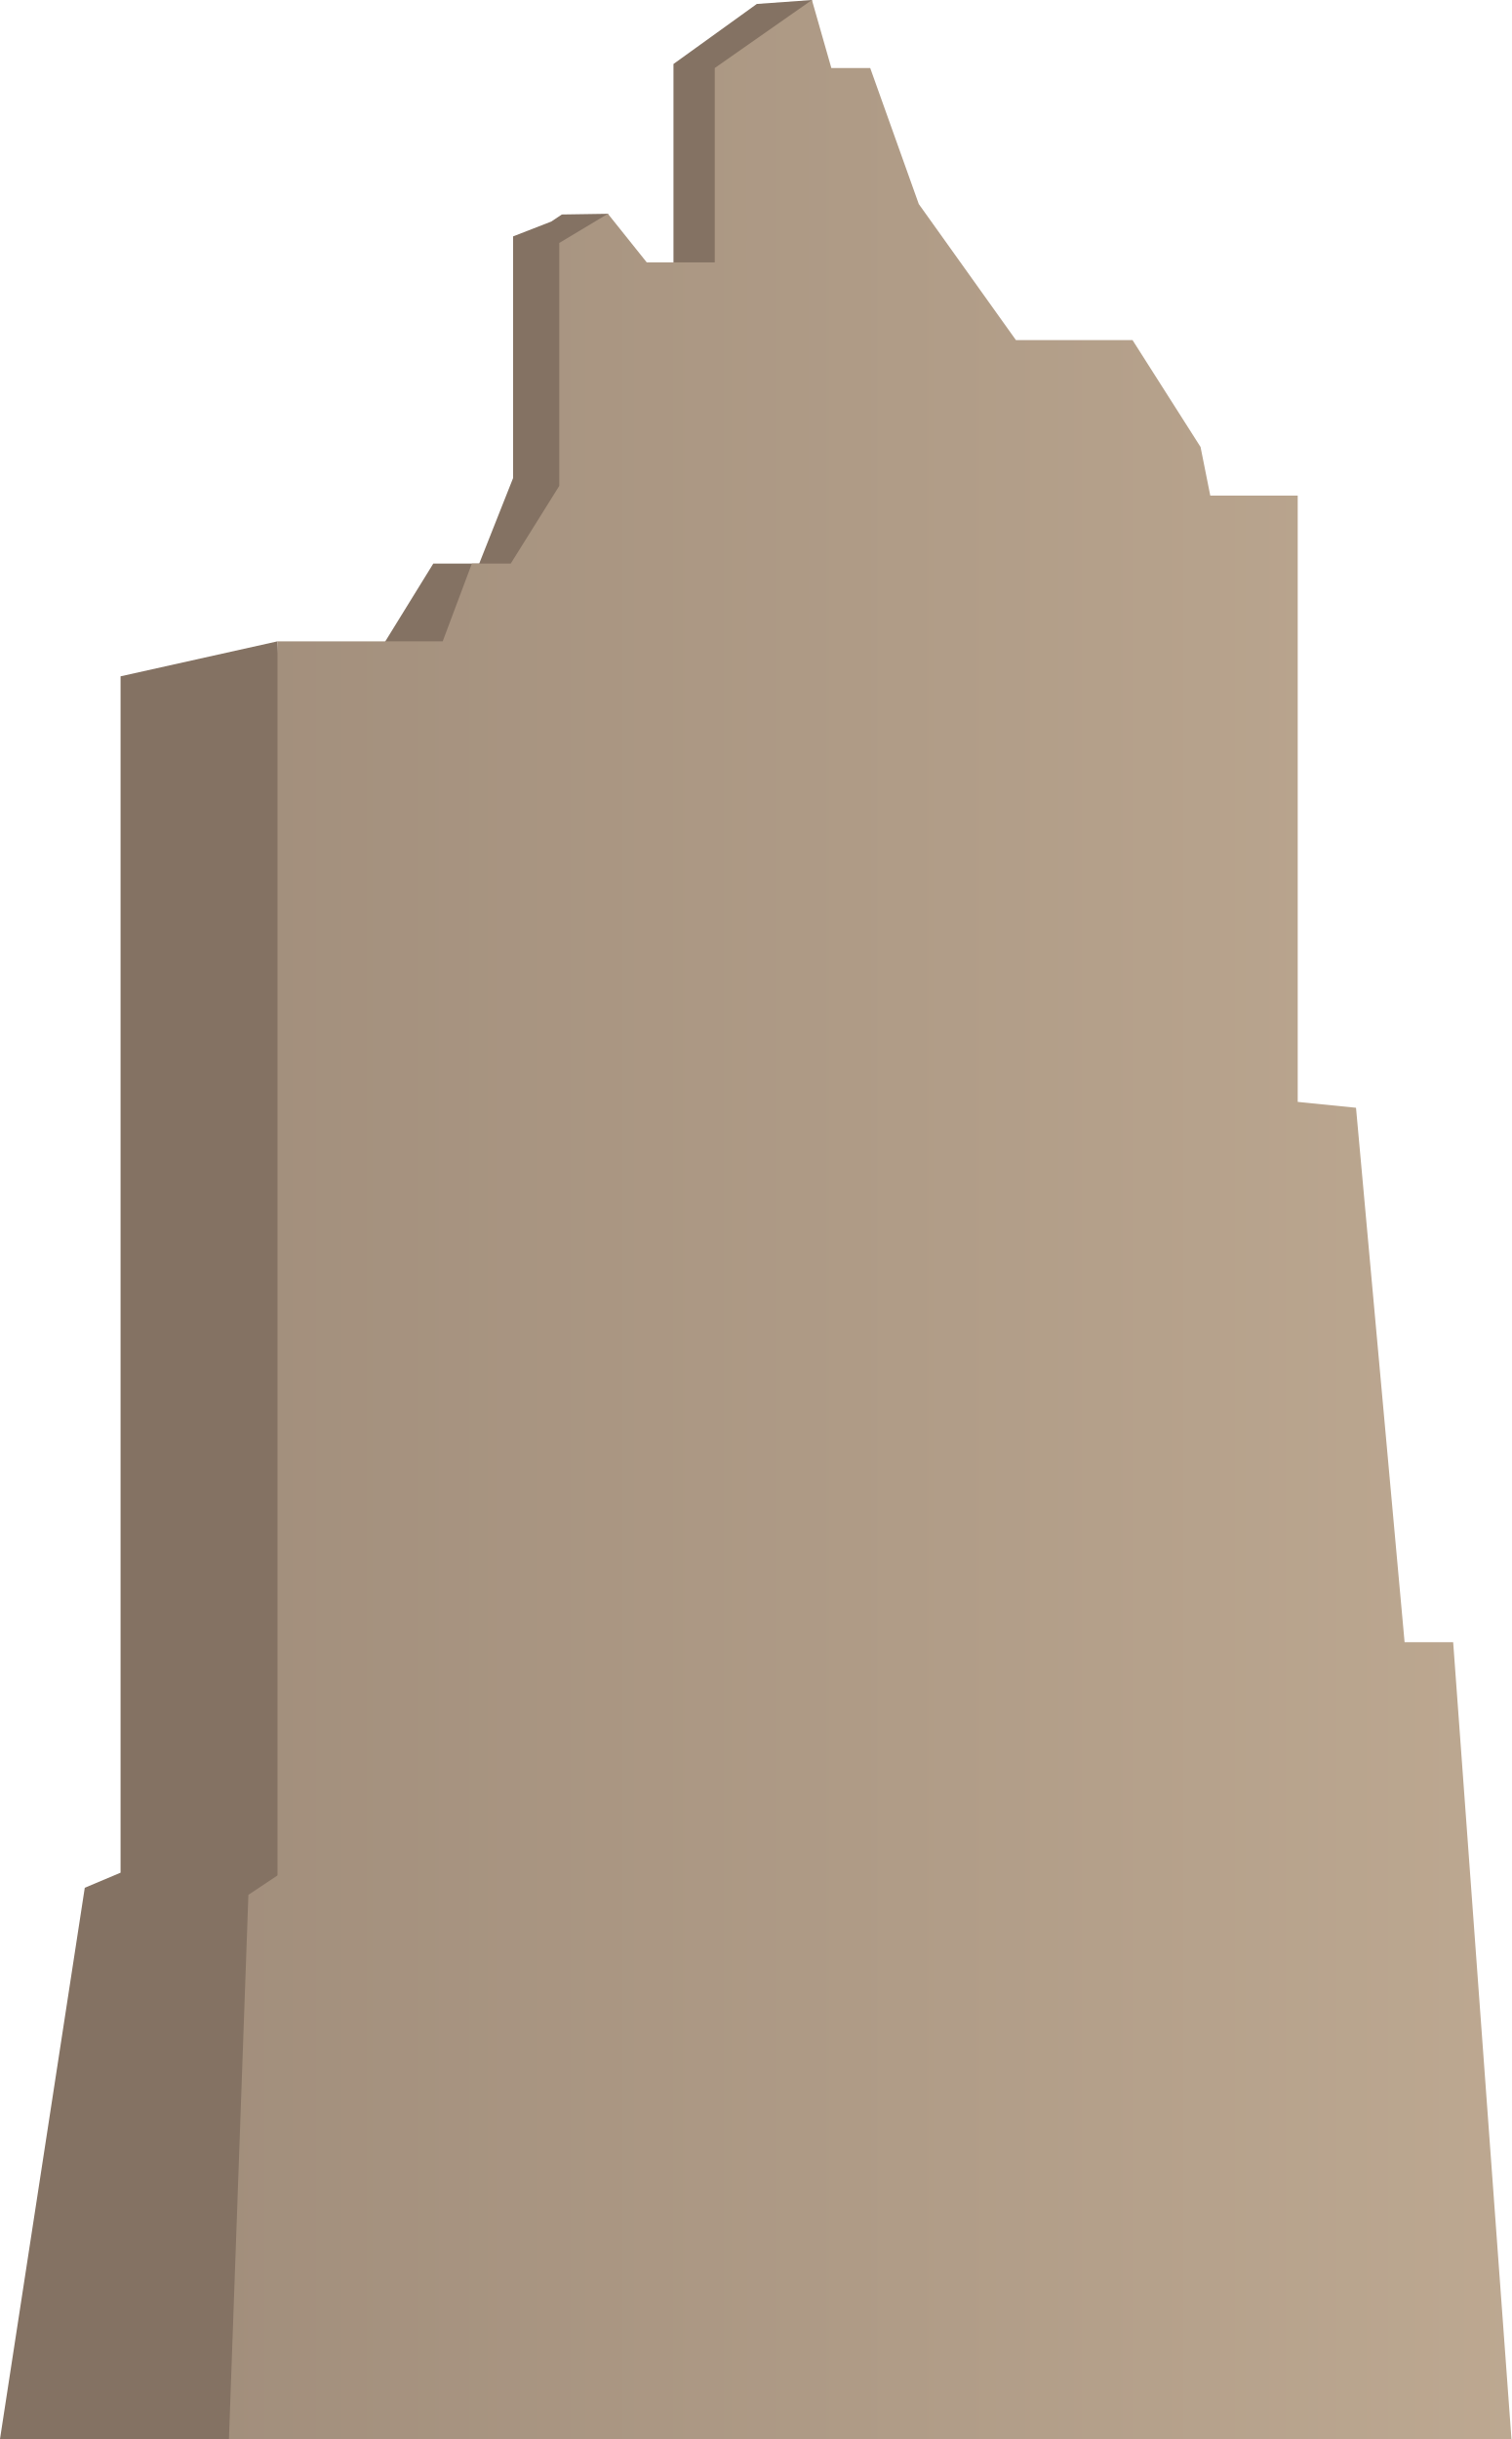
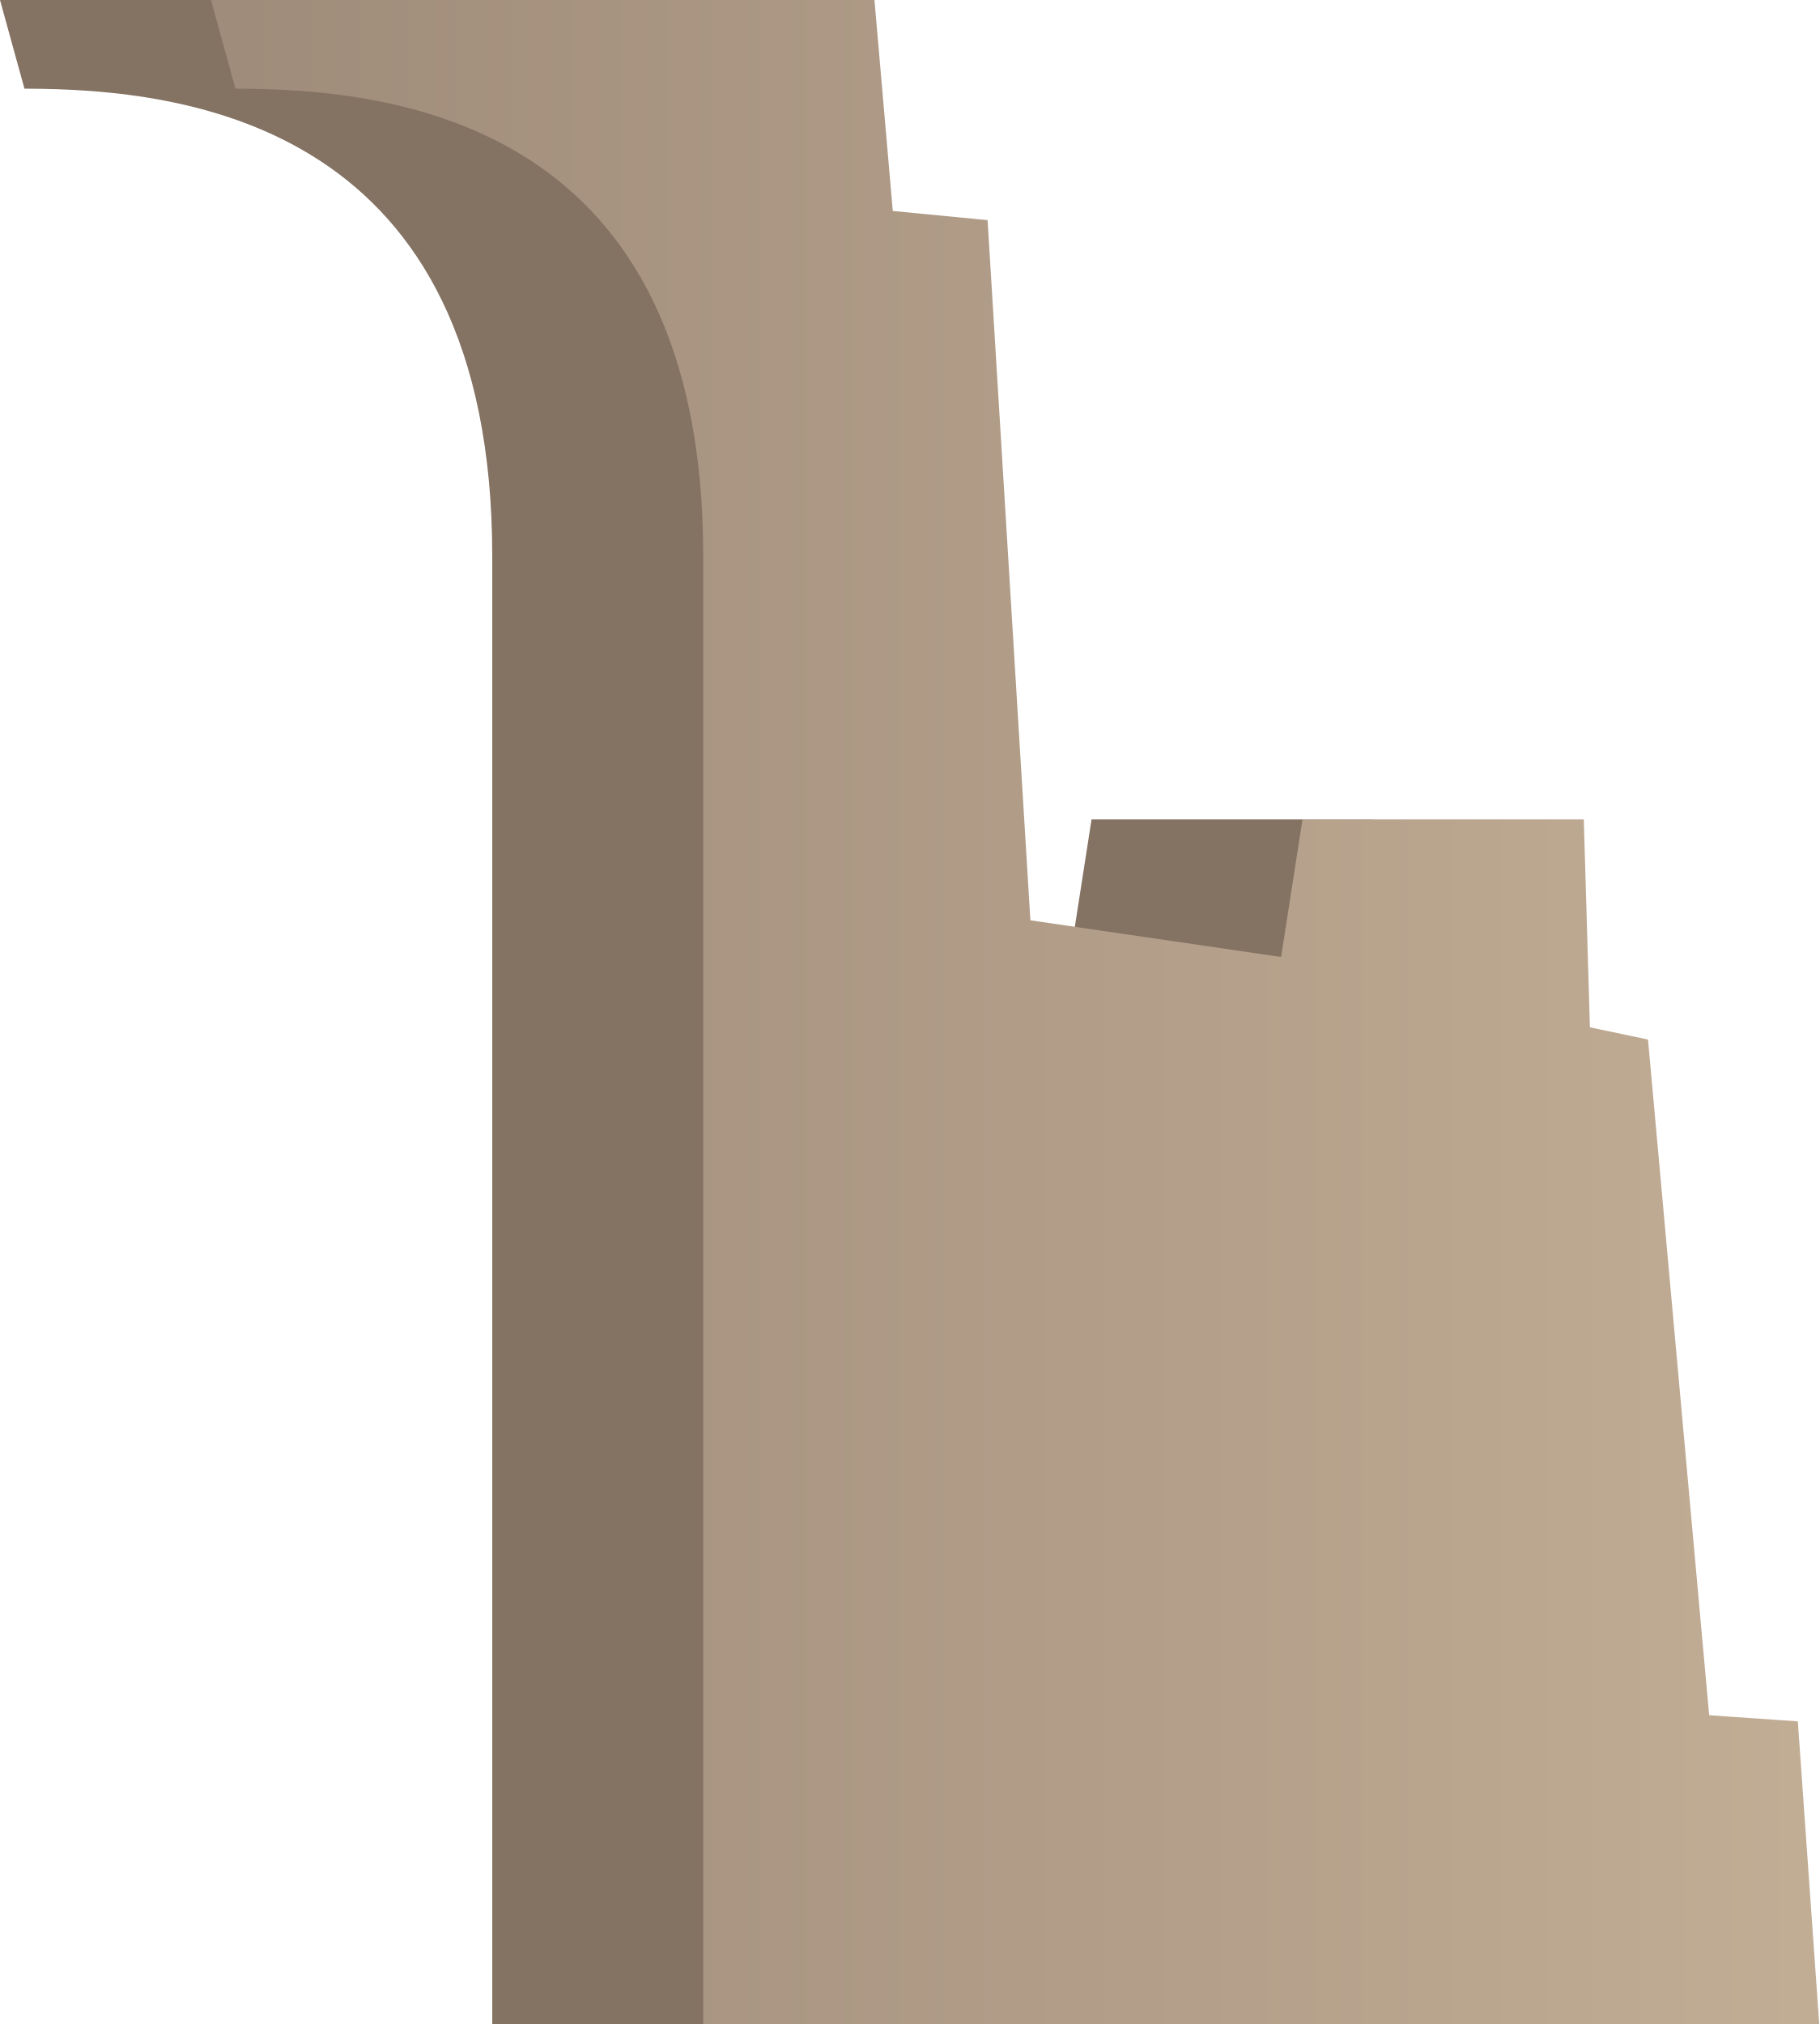
- <svg xmlns="http://www.w3.org/2000/svg" xmlns:xlink="http://www.w3.org/1999/xlink" width="267.445" height="431.516" viewBox="0 0 267.445 431.516">
+ <svg xmlns="http://www.w3.org/2000/svg" width="241.807" height="269.029" viewBox="0 0 241.807 269.029">
  <defs>
-     <linearGradient id="a" x1="-39.01" y1="215.758" x2="358.471" y2="215.758" gradientUnits="userSpaceOnUse">
+     <linearGradient id="a" x1="-6.73" y1="134.514" x2="276.335" y2="134.514" gradientUnits="userSpaceOnUse">
      <stop offset="0" stop-color="#998675" />
      <stop offset="1" stop-color="#c7b299" />
    </linearGradient>
-     <linearGradient id="b" x1="-39.01" y1="312.892" x2="358.471" y2="312.892" xlink:href="#a" />
-     <linearGradient id="c" x1="-39.01" y1="379.941" x2="358.471" y2="379.941" xlink:href="#a" />
  </defs>
  <g>
-     <polygon points="143.664 0 133.917 0.697 119.167 11.322 119.167 49.197 110.917 47.697 107.561 37.822 99.417 37.947 97.542 39.197 90.792 41.822 90.792 84.572 84.792 99.713 76.667 99.713 66.417 116.322 134.167 116.322 143.664 0" fill="#847263" />
-     <polygon points="49.108 113.466 21.333 119.656 21.333 331.322 15 333.989 0 431.516 62 431.516 49.108 113.466" fill="#847263" />
-     <g>
-       <polygon points="49.108 431.516 49.108 113.466 78.334 113.466 83.492 99.713 90.369 99.713 98.965 85.959 98.965 42.98 107.561 37.822 114.437 46.418 126.472 46.418 126.472 12.034 143.664 0 147.102 12.034 153.979 12.034 162.575 36.103 179.766 60.172 200.397 60.172 212.431 79.083 214.15 87.679 229.623 87.679 229.623 431.516 49.108 431.516" fill="url(#a)" />
-       <polygon points="222.746 194.268 239.938 195.988 248.534 290.543 257.13 290.543 267.445 431.516 222.746 431.516 222.746 194.268" fill="url(#b)" />
-       <polygon points="54.266 328.365 43.951 335.242 40.512 431.516 55.985 431.516 54.266 328.365" fill="url(#c)" />
-     </g>
+     <path d="M65.43,269.029V73.964c0-57.3-40.233-62.178-62.179-62.178L0,0H88.188l2.439,28.041,12.6,1.22,5.69,93.065,33.324,4.877,2.845-18.288h37.389l.813,27.635,7.721,1.625,8.128,89.814,11.786.813,2.844,40.227Z" fill="#847263" />
+     <path d="M93.472,269.029V73.964c0-57.3-40.234-62.178-62.179-62.178L28.041,0H116.23l2.438,28.041,12.6,1.22,5.689,93.065,33.325,4.877,2.845-18.288h37.388l.813,27.635,7.722,1.625,8.128,89.814,11.785.813,2.845,40.227Z" fill="url(#a)" />
  </g>
</svg>
